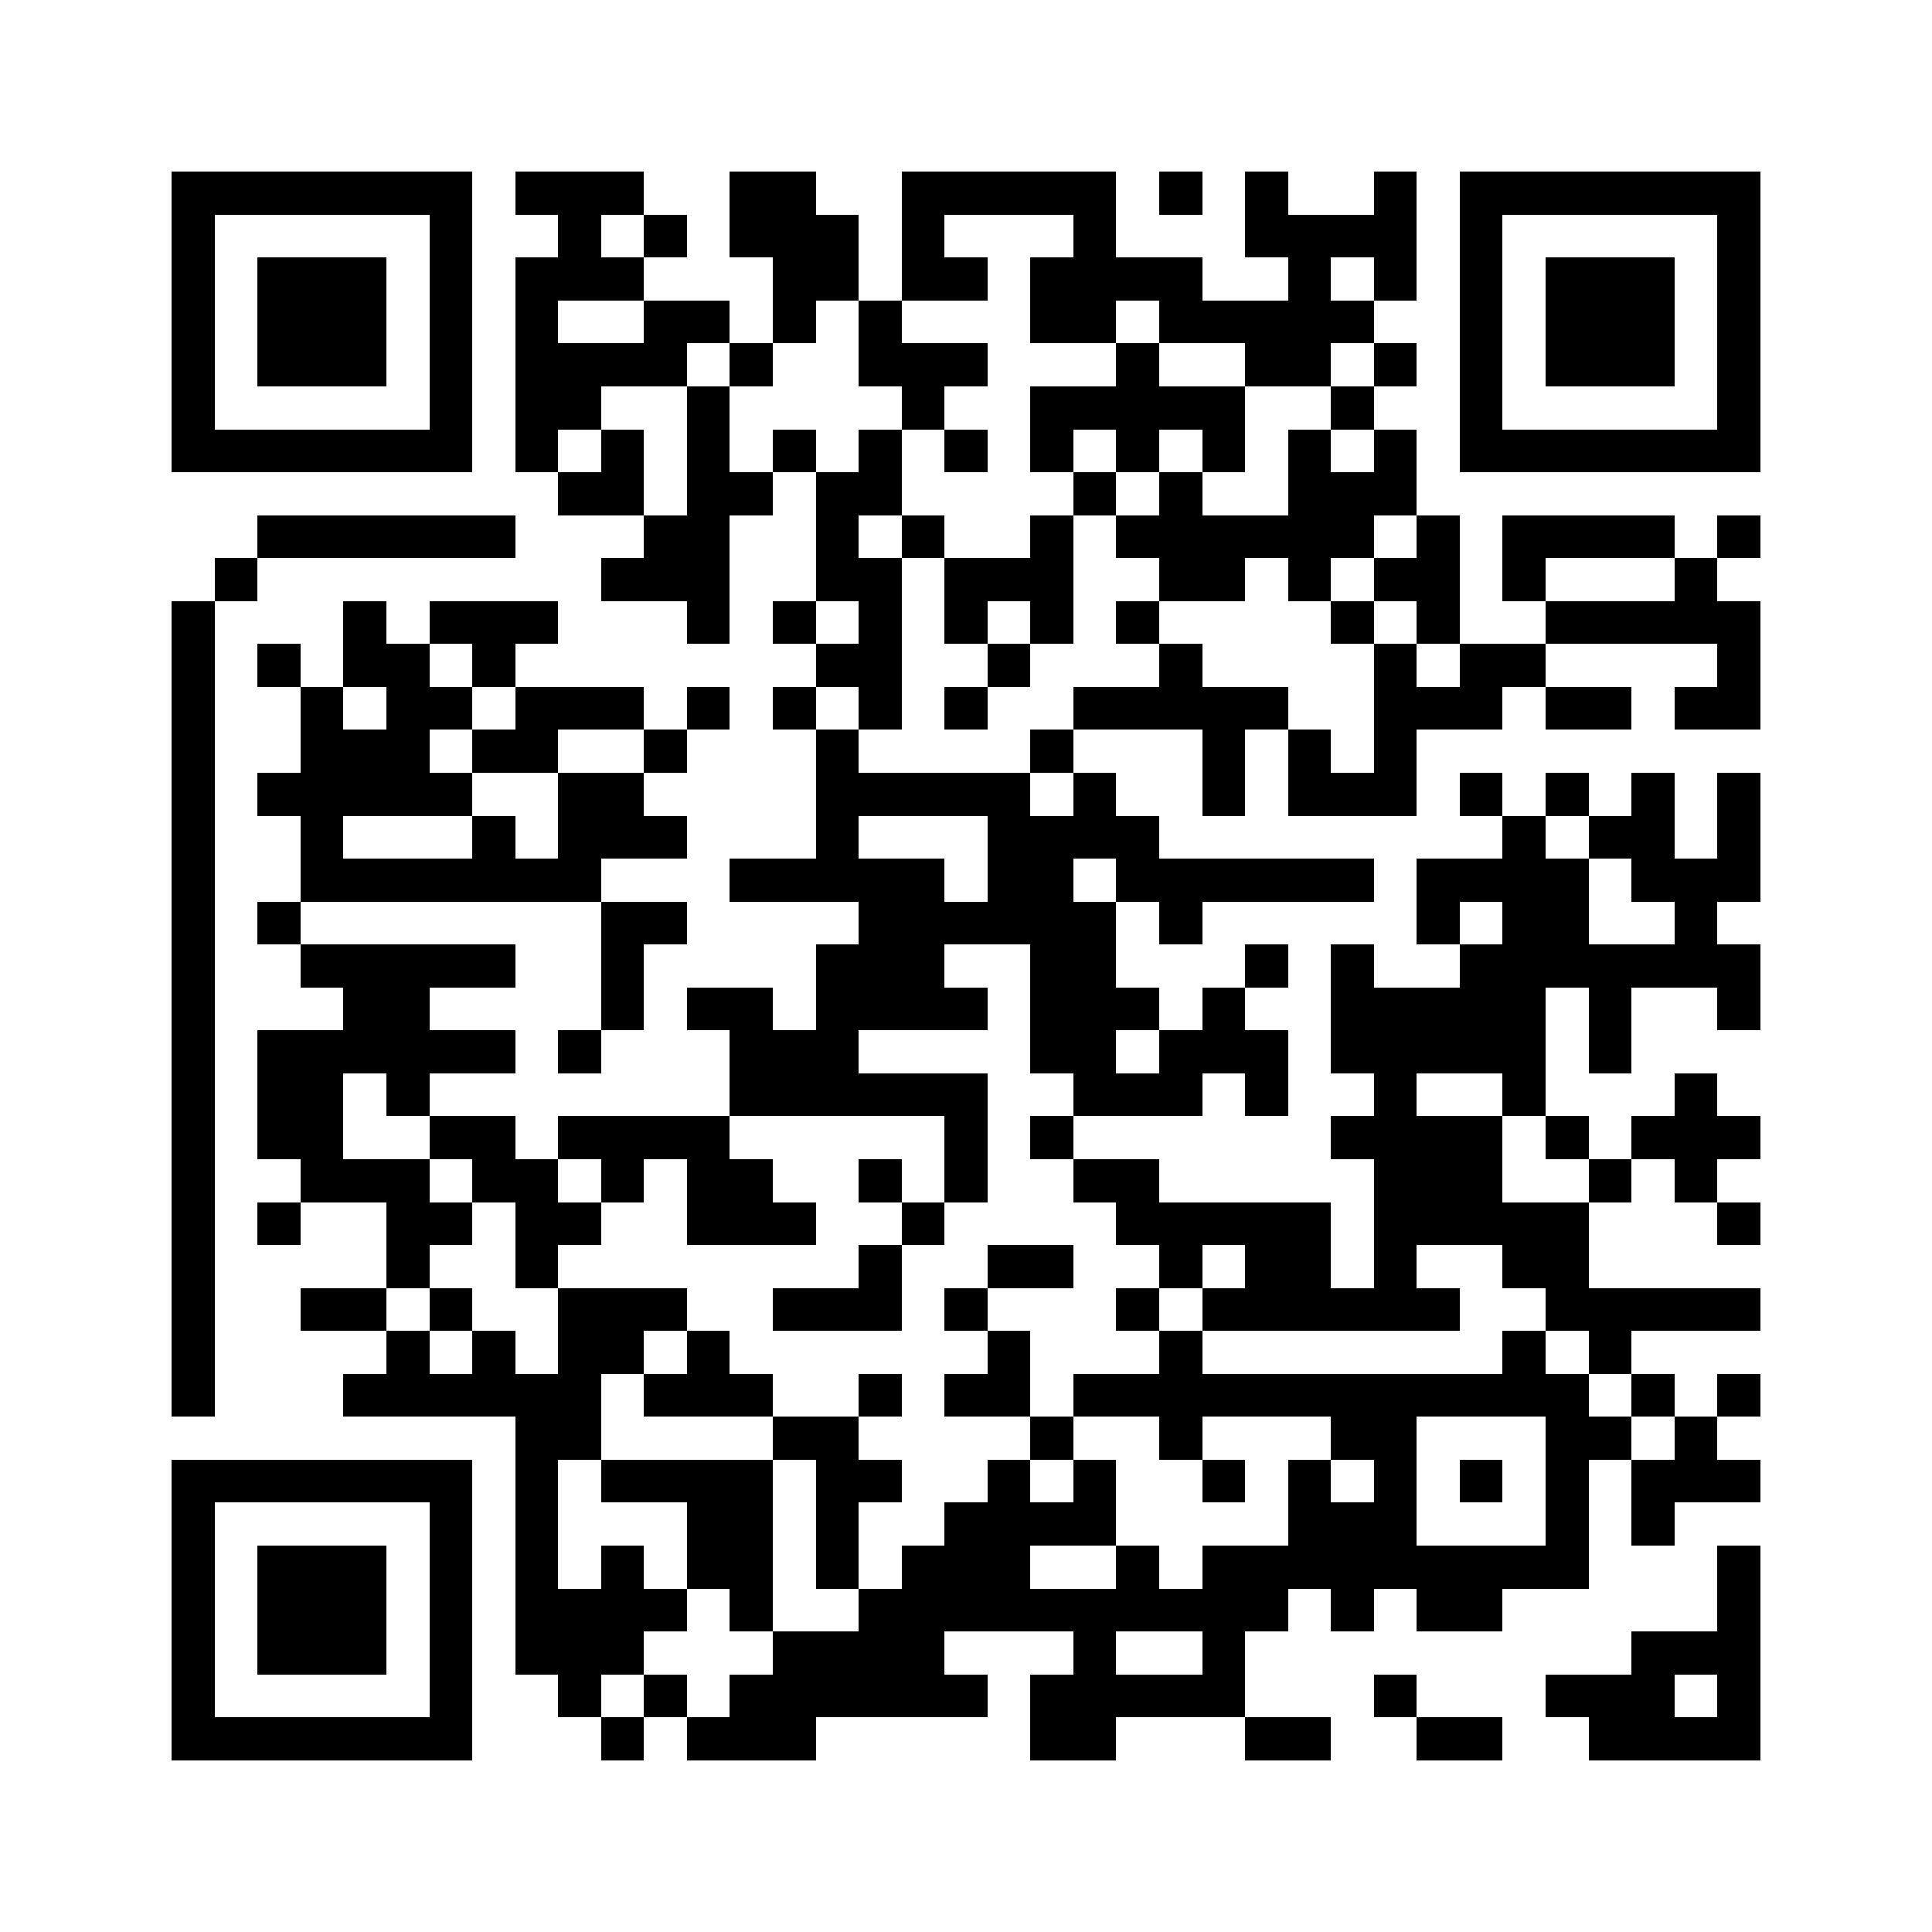
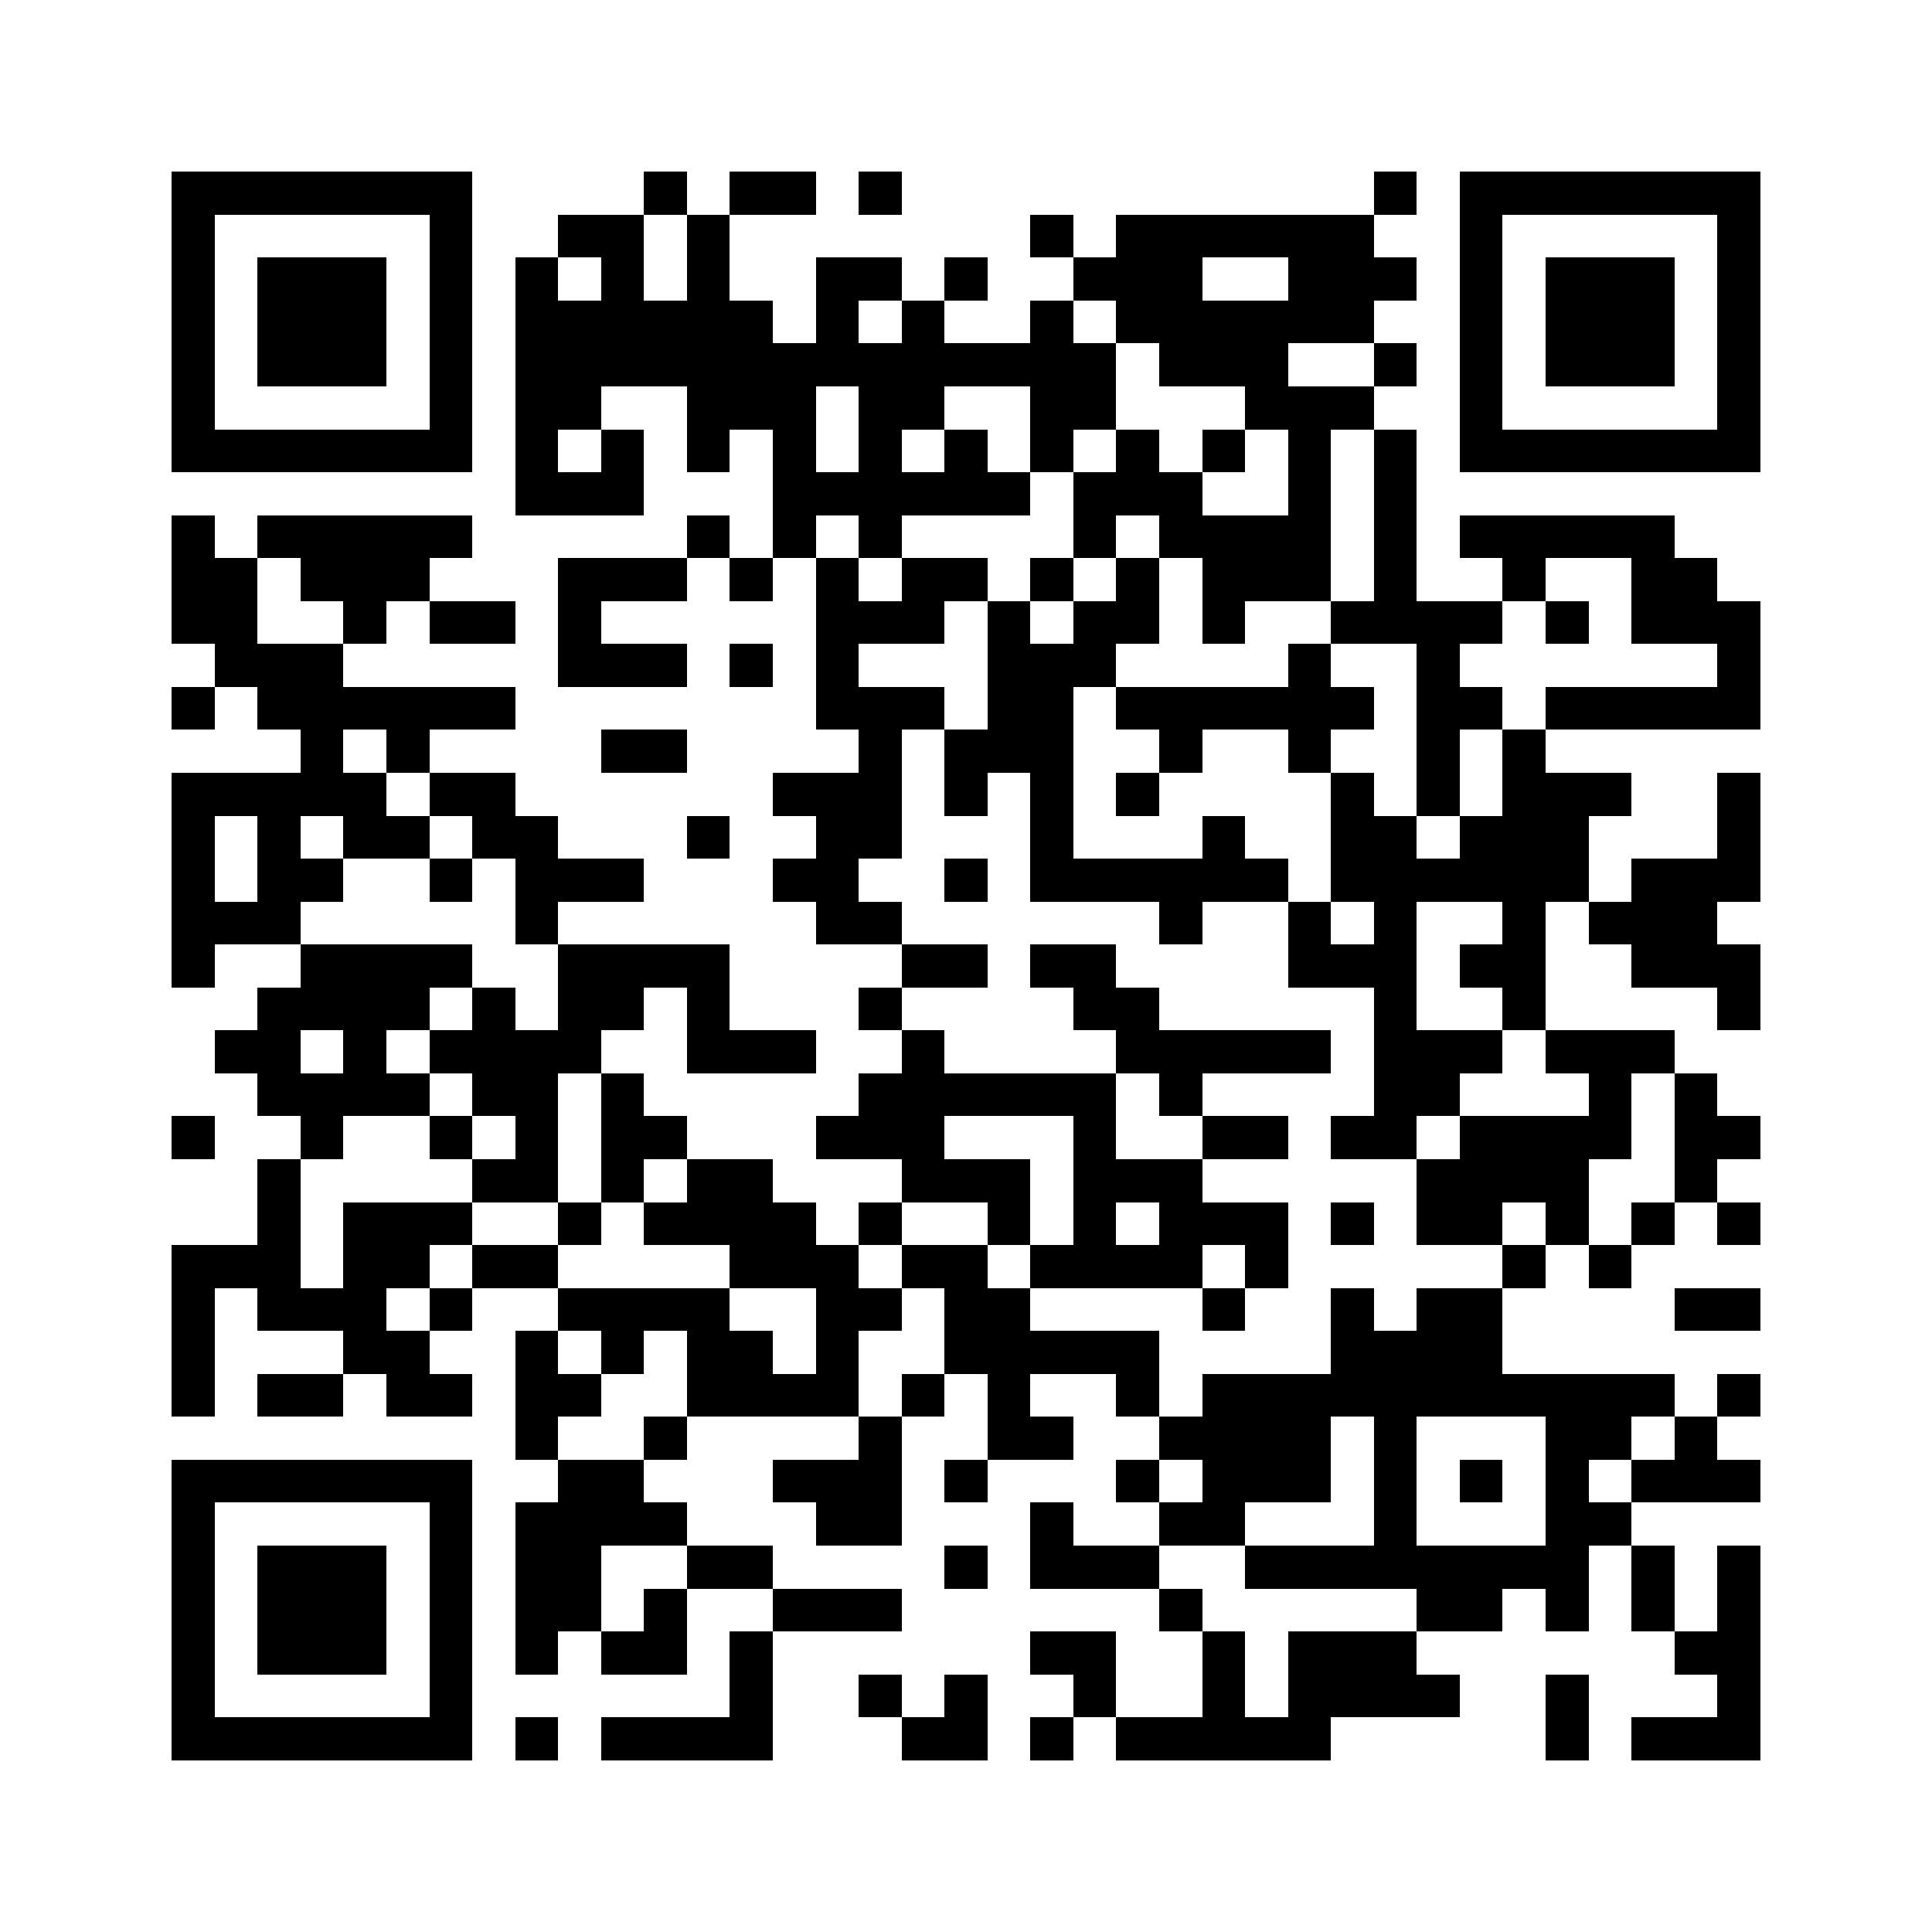
<svg xmlns="http://www.w3.org/2000/svg" viewBox="0 0 45 45" width="400" height="400" shape-rendering="crispEdges">
  <rect width="45" height="45" fill="#ffffff" />
-   <path fill="#000000" d="M4,4h1v1h-1zM5,4h1v1h-1zM6,4h1v1h-1zM7,4h1v1h-1zM8,4h1v1h-1zM9,4h1v1h-1zM10,4h1v1h-1zM12,4h1v1h-1zM13,4h1v1h-1zM14,4h1v1h-1zM17,4h1v1h-1zM18,4h1v1h-1zM21,4h1v1h-1zM22,4h1v1h-1zM23,4h1v1h-1zM24,4h1v1h-1zM25,4h1v1h-1zM27,4h1v1h-1zM29,4h1v1h-1zM32,4h1v1h-1zM34,4h1v1h-1zM35,4h1v1h-1zM36,4h1v1h-1zM37,4h1v1h-1zM38,4h1v1h-1zM39,4h1v1h-1zM40,4h1v1h-1zM4,5h1v1h-1zM10,5h1v1h-1zM13,5h1v1h-1zM15,5h1v1h-1zM17,5h1v1h-1zM18,5h1v1h-1zM19,5h1v1h-1zM21,5h1v1h-1zM25,5h1v1h-1zM29,5h1v1h-1zM30,5h1v1h-1zM31,5h1v1h-1zM32,5h1v1h-1zM34,5h1v1h-1zM40,5h1v1h-1zM4,6h1v1h-1zM6,6h1v1h-1zM7,6h1v1h-1zM8,6h1v1h-1zM10,6h1v1h-1zM12,6h1v1h-1zM13,6h1v1h-1zM14,6h1v1h-1zM18,6h1v1h-1zM19,6h1v1h-1zM21,6h1v1h-1zM22,6h1v1h-1zM24,6h1v1h-1zM25,6h1v1h-1zM26,6h1v1h-1zM27,6h1v1h-1zM30,6h1v1h-1zM32,6h1v1h-1zM34,6h1v1h-1zM36,6h1v1h-1zM37,6h1v1h-1zM38,6h1v1h-1zM40,6h1v1h-1zM4,7h1v1h-1zM6,7h1v1h-1zM7,7h1v1h-1zM8,7h1v1h-1zM10,7h1v1h-1zM12,7h1v1h-1zM15,7h1v1h-1zM16,7h1v1h-1zM18,7h1v1h-1zM20,7h1v1h-1zM24,7h1v1h-1zM25,7h1v1h-1zM27,7h1v1h-1zM28,7h1v1h-1zM29,7h1v1h-1zM30,7h1v1h-1zM31,7h1v1h-1zM34,7h1v1h-1zM36,7h1v1h-1zM37,7h1v1h-1zM38,7h1v1h-1zM40,7h1v1h-1zM4,8h1v1h-1zM6,8h1v1h-1zM7,8h1v1h-1zM8,8h1v1h-1zM10,8h1v1h-1zM12,8h1v1h-1zM13,8h1v1h-1zM14,8h1v1h-1zM15,8h1v1h-1zM17,8h1v1h-1zM20,8h1v1h-1zM21,8h1v1h-1zM22,8h1v1h-1zM26,8h1v1h-1zM29,8h1v1h-1zM30,8h1v1h-1zM32,8h1v1h-1zM34,8h1v1h-1zM36,8h1v1h-1zM37,8h1v1h-1zM38,8h1v1h-1zM40,8h1v1h-1zM4,9h1v1h-1zM10,9h1v1h-1zM12,9h1v1h-1zM13,9h1v1h-1zM16,9h1v1h-1zM21,9h1v1h-1zM24,9h1v1h-1zM25,9h1v1h-1zM26,9h1v1h-1zM27,9h1v1h-1zM28,9h1v1h-1zM31,9h1v1h-1zM34,9h1v1h-1zM40,9h1v1h-1zM4,10h1v1h-1zM5,10h1v1h-1zM6,10h1v1h-1zM7,10h1v1h-1zM8,10h1v1h-1zM9,10h1v1h-1zM10,10h1v1h-1zM12,10h1v1h-1zM14,10h1v1h-1zM16,10h1v1h-1zM18,10h1v1h-1zM20,10h1v1h-1zM22,10h1v1h-1zM24,10h1v1h-1zM26,10h1v1h-1zM28,10h1v1h-1zM30,10h1v1h-1zM32,10h1v1h-1zM34,10h1v1h-1zM35,10h1v1h-1zM36,10h1v1h-1zM37,10h1v1h-1zM38,10h1v1h-1zM39,10h1v1h-1zM40,10h1v1h-1zM13,11h1v1h-1zM14,11h1v1h-1zM16,11h1v1h-1zM17,11h1v1h-1zM19,11h1v1h-1zM20,11h1v1h-1zM25,11h1v1h-1zM27,11h1v1h-1zM30,11h1v1h-1zM31,11h1v1h-1zM32,11h1v1h-1zM6,12h1v1h-1zM7,12h1v1h-1zM8,12h1v1h-1zM9,12h1v1h-1zM10,12h1v1h-1zM11,12h1v1h-1zM15,12h1v1h-1zM16,12h1v1h-1zM19,12h1v1h-1zM21,12h1v1h-1zM24,12h1v1h-1zM26,12h1v1h-1zM27,12h1v1h-1zM28,12h1v1h-1zM29,12h1v1h-1zM30,12h1v1h-1zM31,12h1v1h-1zM33,12h1v1h-1zM35,12h1v1h-1zM36,12h1v1h-1zM37,12h1v1h-1zM38,12h1v1h-1zM40,12h1v1h-1zM5,13h1v1h-1zM14,13h1v1h-1zM15,13h1v1h-1zM16,13h1v1h-1zM19,13h1v1h-1zM20,13h1v1h-1zM22,13h1v1h-1zM23,13h1v1h-1zM24,13h1v1h-1zM27,13h1v1h-1zM28,13h1v1h-1zM30,13h1v1h-1zM32,13h1v1h-1zM33,13h1v1h-1zM35,13h1v1h-1zM39,13h1v1h-1zM4,14h1v1h-1zM8,14h1v1h-1zM10,14h1v1h-1zM11,14h1v1h-1zM12,14h1v1h-1zM16,14h1v1h-1zM18,14h1v1h-1zM20,14h1v1h-1zM22,14h1v1h-1zM24,14h1v1h-1zM26,14h1v1h-1zM31,14h1v1h-1zM33,14h1v1h-1zM36,14h1v1h-1zM37,14h1v1h-1zM38,14h1v1h-1zM39,14h1v1h-1zM40,14h1v1h-1zM4,15h1v1h-1zM6,15h1v1h-1zM8,15h1v1h-1zM9,15h1v1h-1zM11,15h1v1h-1zM19,15h1v1h-1zM20,15h1v1h-1zM23,15h1v1h-1zM27,15h1v1h-1zM32,15h1v1h-1zM34,15h1v1h-1zM35,15h1v1h-1zM40,15h1v1h-1zM4,16h1v1h-1zM7,16h1v1h-1zM9,16h1v1h-1zM10,16h1v1h-1zM12,16h1v1h-1zM13,16h1v1h-1zM14,16h1v1h-1zM16,16h1v1h-1zM18,16h1v1h-1zM20,16h1v1h-1zM22,16h1v1h-1zM25,16h1v1h-1zM26,16h1v1h-1zM27,16h1v1h-1zM28,16h1v1h-1zM29,16h1v1h-1zM32,16h1v1h-1zM33,16h1v1h-1zM34,16h1v1h-1zM36,16h1v1h-1zM37,16h1v1h-1zM39,16h1v1h-1zM40,16h1v1h-1zM4,17h1v1h-1zM7,17h1v1h-1zM8,17h1v1h-1zM9,17h1v1h-1zM11,17h1v1h-1zM12,17h1v1h-1zM15,17h1v1h-1zM19,17h1v1h-1zM24,17h1v1h-1zM28,17h1v1h-1zM30,17h1v1h-1zM32,17h1v1h-1zM4,18h1v1h-1zM6,18h1v1h-1zM7,18h1v1h-1zM8,18h1v1h-1zM9,18h1v1h-1zM10,18h1v1h-1zM13,18h1v1h-1zM14,18h1v1h-1zM19,18h1v1h-1zM20,18h1v1h-1zM21,18h1v1h-1zM22,18h1v1h-1zM23,18h1v1h-1zM25,18h1v1h-1zM28,18h1v1h-1zM30,18h1v1h-1zM31,18h1v1h-1zM32,18h1v1h-1zM34,18h1v1h-1zM36,18h1v1h-1zM38,18h1v1h-1zM40,18h1v1h-1zM4,19h1v1h-1zM7,19h1v1h-1zM11,19h1v1h-1zM13,19h1v1h-1zM14,19h1v1h-1zM15,19h1v1h-1zM19,19h1v1h-1zM23,19h1v1h-1zM24,19h1v1h-1zM25,19h1v1h-1zM26,19h1v1h-1zM35,19h1v1h-1zM37,19h1v1h-1zM38,19h1v1h-1zM40,19h1v1h-1zM4,20h1v1h-1zM7,20h1v1h-1zM8,20h1v1h-1zM9,20h1v1h-1zM10,20h1v1h-1zM11,20h1v1h-1zM12,20h1v1h-1zM13,20h1v1h-1zM17,20h1v1h-1zM18,20h1v1h-1zM19,20h1v1h-1zM20,20h1v1h-1zM21,20h1v1h-1zM23,20h1v1h-1zM24,20h1v1h-1zM26,20h1v1h-1zM27,20h1v1h-1zM28,20h1v1h-1zM29,20h1v1h-1zM30,20h1v1h-1zM31,20h1v1h-1zM33,20h1v1h-1zM34,20h1v1h-1zM35,20h1v1h-1zM36,20h1v1h-1zM38,20h1v1h-1zM39,20h1v1h-1zM40,20h1v1h-1zM4,21h1v1h-1zM6,21h1v1h-1zM14,21h1v1h-1zM15,21h1v1h-1zM20,21h1v1h-1zM21,21h1v1h-1zM22,21h1v1h-1zM23,21h1v1h-1zM24,21h1v1h-1zM25,21h1v1h-1zM27,21h1v1h-1zM33,21h1v1h-1zM35,21h1v1h-1zM36,21h1v1h-1zM39,21h1v1h-1zM4,22h1v1h-1zM7,22h1v1h-1zM8,22h1v1h-1zM9,22h1v1h-1zM10,22h1v1h-1zM11,22h1v1h-1zM14,22h1v1h-1zM19,22h1v1h-1zM20,22h1v1h-1zM21,22h1v1h-1zM24,22h1v1h-1zM25,22h1v1h-1zM29,22h1v1h-1zM31,22h1v1h-1zM34,22h1v1h-1zM35,22h1v1h-1zM36,22h1v1h-1zM37,22h1v1h-1zM38,22h1v1h-1zM39,22h1v1h-1zM40,22h1v1h-1zM4,23h1v1h-1zM8,23h1v1h-1zM9,23h1v1h-1zM14,23h1v1h-1zM16,23h1v1h-1zM17,23h1v1h-1zM19,23h1v1h-1zM20,23h1v1h-1zM21,23h1v1h-1zM22,23h1v1h-1zM24,23h1v1h-1zM25,23h1v1h-1zM26,23h1v1h-1zM28,23h1v1h-1zM31,23h1v1h-1zM32,23h1v1h-1zM33,23h1v1h-1zM34,23h1v1h-1zM35,23h1v1h-1zM37,23h1v1h-1zM40,23h1v1h-1zM4,24h1v1h-1zM6,24h1v1h-1zM7,24h1v1h-1zM8,24h1v1h-1zM9,24h1v1h-1zM10,24h1v1h-1zM11,24h1v1h-1zM13,24h1v1h-1zM17,24h1v1h-1zM18,24h1v1h-1zM19,24h1v1h-1zM24,24h1v1h-1zM25,24h1v1h-1zM27,24h1v1h-1zM28,24h1v1h-1zM29,24h1v1h-1zM31,24h1v1h-1zM32,24h1v1h-1zM33,24h1v1h-1zM34,24h1v1h-1zM35,24h1v1h-1zM37,24h1v1h-1zM4,25h1v1h-1zM6,25h1v1h-1zM7,25h1v1h-1zM9,25h1v1h-1zM17,25h1v1h-1zM18,25h1v1h-1zM19,25h1v1h-1zM20,25h1v1h-1zM21,25h1v1h-1zM22,25h1v1h-1zM25,25h1v1h-1zM26,25h1v1h-1zM27,25h1v1h-1zM29,25h1v1h-1zM32,25h1v1h-1zM35,25h1v1h-1zM39,25h1v1h-1zM4,26h1v1h-1zM6,26h1v1h-1zM7,26h1v1h-1zM10,26h1v1h-1zM11,26h1v1h-1zM13,26h1v1h-1zM14,26h1v1h-1zM15,26h1v1h-1zM16,26h1v1h-1zM22,26h1v1h-1zM24,26h1v1h-1zM31,26h1v1h-1zM32,26h1v1h-1zM33,26h1v1h-1zM34,26h1v1h-1zM36,26h1v1h-1zM38,26h1v1h-1zM39,26h1v1h-1zM40,26h1v1h-1zM4,27h1v1h-1zM7,27h1v1h-1zM8,27h1v1h-1zM9,27h1v1h-1zM11,27h1v1h-1zM12,27h1v1h-1zM14,27h1v1h-1zM16,27h1v1h-1zM17,27h1v1h-1zM20,27h1v1h-1zM22,27h1v1h-1zM25,27h1v1h-1zM26,27h1v1h-1zM32,27h1v1h-1zM33,27h1v1h-1zM34,27h1v1h-1zM37,27h1v1h-1zM39,27h1v1h-1zM4,28h1v1h-1zM6,28h1v1h-1zM9,28h1v1h-1zM10,28h1v1h-1zM12,28h1v1h-1zM13,28h1v1h-1zM16,28h1v1h-1zM17,28h1v1h-1zM18,28h1v1h-1zM21,28h1v1h-1zM26,28h1v1h-1zM27,28h1v1h-1zM28,28h1v1h-1zM29,28h1v1h-1zM30,28h1v1h-1zM32,28h1v1h-1zM33,28h1v1h-1zM34,28h1v1h-1zM35,28h1v1h-1zM36,28h1v1h-1zM40,28h1v1h-1zM4,29h1v1h-1zM9,29h1v1h-1zM12,29h1v1h-1zM20,29h1v1h-1zM23,29h1v1h-1zM24,29h1v1h-1zM27,29h1v1h-1zM29,29h1v1h-1zM30,29h1v1h-1zM32,29h1v1h-1zM35,29h1v1h-1zM36,29h1v1h-1zM4,30h1v1h-1zM7,30h1v1h-1zM8,30h1v1h-1zM10,30h1v1h-1zM13,30h1v1h-1zM14,30h1v1h-1zM15,30h1v1h-1zM18,30h1v1h-1zM19,30h1v1h-1zM20,30h1v1h-1zM22,30h1v1h-1zM26,30h1v1h-1zM28,30h1v1h-1zM29,30h1v1h-1zM30,30h1v1h-1zM31,30h1v1h-1zM32,30h1v1h-1zM33,30h1v1h-1zM36,30h1v1h-1zM37,30h1v1h-1zM38,30h1v1h-1zM39,30h1v1h-1zM40,30h1v1h-1zM4,31h1v1h-1zM9,31h1v1h-1zM11,31h1v1h-1zM13,31h1v1h-1zM14,31h1v1h-1zM16,31h1v1h-1zM23,31h1v1h-1zM27,31h1v1h-1zM35,31h1v1h-1zM37,31h1v1h-1zM4,32h1v1h-1zM8,32h1v1h-1zM9,32h1v1h-1zM10,32h1v1h-1zM11,32h1v1h-1zM12,32h1v1h-1zM13,32h1v1h-1zM15,32h1v1h-1zM16,32h1v1h-1zM17,32h1v1h-1zM20,32h1v1h-1zM22,32h1v1h-1zM23,32h1v1h-1zM25,32h1v1h-1zM26,32h1v1h-1zM27,32h1v1h-1zM28,32h1v1h-1zM29,32h1v1h-1zM30,32h1v1h-1zM31,32h1v1h-1zM32,32h1v1h-1zM33,32h1v1h-1zM34,32h1v1h-1zM35,32h1v1h-1zM36,32h1v1h-1zM38,32h1v1h-1zM40,32h1v1h-1zM12,33h1v1h-1zM13,33h1v1h-1zM18,33h1v1h-1zM19,33h1v1h-1zM24,33h1v1h-1zM27,33h1v1h-1zM31,33h1v1h-1zM32,33h1v1h-1zM36,33h1v1h-1zM37,33h1v1h-1zM39,33h1v1h-1zM4,34h1v1h-1zM5,34h1v1h-1zM6,34h1v1h-1zM7,34h1v1h-1zM8,34h1v1h-1zM9,34h1v1h-1zM10,34h1v1h-1zM12,34h1v1h-1zM14,34h1v1h-1zM15,34h1v1h-1zM16,34h1v1h-1zM17,34h1v1h-1zM19,34h1v1h-1zM20,34h1v1h-1zM23,34h1v1h-1zM25,34h1v1h-1zM28,34h1v1h-1zM30,34h1v1h-1zM32,34h1v1h-1zM34,34h1v1h-1zM36,34h1v1h-1zM38,34h1v1h-1zM39,34h1v1h-1zM40,34h1v1h-1zM4,35h1v1h-1zM10,35h1v1h-1zM12,35h1v1h-1zM16,35h1v1h-1zM17,35h1v1h-1zM19,35h1v1h-1zM22,35h1v1h-1zM23,35h1v1h-1zM24,35h1v1h-1zM25,35h1v1h-1zM30,35h1v1h-1zM31,35h1v1h-1zM32,35h1v1h-1zM36,35h1v1h-1zM38,35h1v1h-1zM4,36h1v1h-1zM6,36h1v1h-1zM7,36h1v1h-1zM8,36h1v1h-1zM10,36h1v1h-1zM12,36h1v1h-1zM14,36h1v1h-1zM16,36h1v1h-1zM17,36h1v1h-1zM19,36h1v1h-1zM21,36h1v1h-1zM22,36h1v1h-1zM23,36h1v1h-1zM26,36h1v1h-1zM28,36h1v1h-1zM29,36h1v1h-1zM30,36h1v1h-1zM31,36h1v1h-1zM32,36h1v1h-1zM33,36h1v1h-1zM34,36h1v1h-1zM35,36h1v1h-1zM36,36h1v1h-1zM40,36h1v1h-1zM4,37h1v1h-1zM6,37h1v1h-1zM7,37h1v1h-1zM8,37h1v1h-1zM10,37h1v1h-1zM12,37h1v1h-1zM13,37h1v1h-1zM14,37h1v1h-1zM15,37h1v1h-1zM17,37h1v1h-1zM20,37h1v1h-1zM21,37h1v1h-1zM22,37h1v1h-1zM23,37h1v1h-1zM24,37h1v1h-1zM25,37h1v1h-1zM26,37h1v1h-1zM27,37h1v1h-1zM28,37h1v1h-1zM29,37h1v1h-1zM31,37h1v1h-1zM33,37h1v1h-1zM34,37h1v1h-1zM40,37h1v1h-1zM4,38h1v1h-1zM6,38h1v1h-1zM7,38h1v1h-1zM8,38h1v1h-1zM10,38h1v1h-1zM12,38h1v1h-1zM13,38h1v1h-1zM14,38h1v1h-1zM18,38h1v1h-1zM19,38h1v1h-1zM20,38h1v1h-1zM21,38h1v1h-1zM25,38h1v1h-1zM28,38h1v1h-1zM38,38h1v1h-1zM39,38h1v1h-1zM40,38h1v1h-1zM4,39h1v1h-1zM10,39h1v1h-1zM13,39h1v1h-1zM15,39h1v1h-1zM17,39h1v1h-1zM18,39h1v1h-1zM19,39h1v1h-1zM20,39h1v1h-1zM21,39h1v1h-1zM22,39h1v1h-1zM24,39h1v1h-1zM25,39h1v1h-1zM26,39h1v1h-1zM27,39h1v1h-1zM28,39h1v1h-1zM32,39h1v1h-1zM36,39h1v1h-1zM37,39h1v1h-1zM38,39h1v1h-1zM40,39h1v1h-1zM4,40h1v1h-1zM5,40h1v1h-1zM6,40h1v1h-1zM7,40h1v1h-1zM8,40h1v1h-1zM9,40h1v1h-1zM10,40h1v1h-1zM14,40h1v1h-1zM16,40h1v1h-1zM17,40h1v1h-1zM18,40h1v1h-1zM24,40h1v1h-1zM25,40h1v1h-1zM29,40h1v1h-1zM30,40h1v1h-1zM33,40h1v1h-1zM34,40h1v1h-1zM37,40h1v1h-1zM38,40h1v1h-1zM39,40h1v1h-1zM40,40h1v1h-1z" />
+   <path fill="#000000" d="M4,4h1v1h-1zM5,4h1v1h-1zM6,4h1v1h-1zM7,4h1v1h-1zM8,4h1v1h-1zM9,4h1v1h-1zM10,4h1v1h-1zM15,4h1v1h-1zM17,4h1v1h-1zM18,4h1v1h-1zM20,4h1v1h-1zM32,4h1v1h-1zM34,4h1v1h-1zM35,4h1v1h-1zM36,4h1v1h-1zM37,4h1v1h-1zM38,4h1v1h-1zM39,4h1v1h-1zM40,4h1v1h-1zM4,5h1v1h-1zM10,5h1v1h-1zM13,5h1v1h-1zM14,5h1v1h-1zM16,5h1v1h-1zM24,5h1v1h-1zM26,5h1v1h-1zM27,5h1v1h-1zM28,5h1v1h-1zM29,5h1v1h-1zM30,5h1v1h-1zM31,5h1v1h-1zM34,5h1v1h-1zM40,5h1v1h-1zM4,6h1v1h-1zM6,6h1v1h-1zM7,6h1v1h-1zM8,6h1v1h-1zM10,6h1v1h-1zM12,6h1v1h-1zM14,6h1v1h-1zM16,6h1v1h-1zM19,6h1v1h-1zM20,6h1v1h-1zM22,6h1v1h-1zM25,6h1v1h-1zM26,6h1v1h-1zM27,6h1v1h-1zM30,6h1v1h-1zM31,6h1v1h-1zM32,6h1v1h-1zM34,6h1v1h-1zM36,6h1v1h-1zM37,6h1v1h-1zM38,6h1v1h-1zM40,6h1v1h-1zM4,7h1v1h-1zM6,7h1v1h-1zM7,7h1v1h-1zM8,7h1v1h-1zM10,7h1v1h-1zM12,7h1v1h-1zM13,7h1v1h-1zM14,7h1v1h-1zM15,7h1v1h-1zM16,7h1v1h-1zM17,7h1v1h-1zM19,7h1v1h-1zM21,7h1v1h-1zM24,7h1v1h-1zM26,7h1v1h-1zM27,7h1v1h-1zM28,7h1v1h-1zM29,7h1v1h-1zM30,7h1v1h-1zM31,7h1v1h-1zM34,7h1v1h-1zM36,7h1v1h-1zM37,7h1v1h-1zM38,7h1v1h-1zM40,7h1v1h-1zM4,8h1v1h-1zM6,8h1v1h-1zM7,8h1v1h-1zM8,8h1v1h-1zM10,8h1v1h-1zM12,8h1v1h-1zM13,8h1v1h-1zM14,8h1v1h-1zM15,8h1v1h-1zM16,8h1v1h-1zM17,8h1v1h-1zM18,8h1v1h-1zM19,8h1v1h-1zM20,8h1v1h-1zM21,8h1v1h-1zM22,8h1v1h-1zM23,8h1v1h-1zM24,8h1v1h-1zM25,8h1v1h-1zM27,8h1v1h-1zM28,8h1v1h-1zM29,8h1v1h-1zM32,8h1v1h-1zM34,8h1v1h-1zM36,8h1v1h-1zM37,8h1v1h-1zM38,8h1v1h-1zM40,8h1v1h-1zM4,9h1v1h-1zM10,9h1v1h-1zM12,9h1v1h-1zM13,9h1v1h-1zM16,9h1v1h-1zM17,9h1v1h-1zM18,9h1v1h-1zM20,9h1v1h-1zM21,9h1v1h-1zM24,9h1v1h-1zM25,9h1v1h-1zM29,9h1v1h-1zM30,9h1v1h-1zM31,9h1v1h-1zM34,9h1v1h-1zM40,9h1v1h-1zM4,10h1v1h-1zM5,10h1v1h-1zM6,10h1v1h-1zM7,10h1v1h-1zM8,10h1v1h-1zM9,10h1v1h-1zM10,10h1v1h-1zM12,10h1v1h-1zM14,10h1v1h-1zM16,10h1v1h-1zM18,10h1v1h-1zM20,10h1v1h-1zM22,10h1v1h-1zM24,10h1v1h-1zM26,10h1v1h-1zM28,10h1v1h-1zM30,10h1v1h-1zM32,10h1v1h-1zM34,10h1v1h-1zM35,10h1v1h-1zM36,10h1v1h-1zM37,10h1v1h-1zM38,10h1v1h-1zM39,10h1v1h-1zM40,10h1v1h-1zM12,11h1v1h-1zM13,11h1v1h-1zM14,11h1v1h-1zM18,11h1v1h-1zM19,11h1v1h-1zM20,11h1v1h-1zM21,11h1v1h-1zM22,11h1v1h-1zM23,11h1v1h-1zM25,11h1v1h-1zM26,11h1v1h-1zM27,11h1v1h-1zM30,11h1v1h-1zM32,11h1v1h-1zM4,12h1v1h-1zM6,12h1v1h-1zM7,12h1v1h-1zM8,12h1v1h-1zM9,12h1v1h-1zM10,12h1v1h-1zM16,12h1v1h-1zM18,12h1v1h-1zM20,12h1v1h-1zM25,12h1v1h-1zM27,12h1v1h-1zM28,12h1v1h-1zM29,12h1v1h-1zM30,12h1v1h-1zM32,12h1v1h-1zM34,12h1v1h-1zM35,12h1v1h-1zM36,12h1v1h-1zM37,12h1v1h-1zM38,12h1v1h-1zM4,13h1v1h-1zM5,13h1v1h-1zM7,13h1v1h-1zM8,13h1v1h-1zM9,13h1v1h-1zM13,13h1v1h-1zM14,13h1v1h-1zM15,13h1v1h-1zM17,13h1v1h-1zM19,13h1v1h-1zM21,13h1v1h-1zM22,13h1v1h-1zM24,13h1v1h-1zM26,13h1v1h-1zM28,13h1v1h-1zM29,13h1v1h-1zM30,13h1v1h-1zM32,13h1v1h-1zM35,13h1v1h-1zM38,13h1v1h-1zM39,13h1v1h-1zM4,14h1v1h-1zM5,14h1v1h-1zM8,14h1v1h-1zM10,14h1v1h-1zM11,14h1v1h-1zM13,14h1v1h-1zM19,14h1v1h-1zM20,14h1v1h-1zM21,14h1v1h-1zM23,14h1v1h-1zM25,14h1v1h-1zM26,14h1v1h-1zM28,14h1v1h-1zM31,14h1v1h-1zM32,14h1v1h-1zM33,14h1v1h-1zM34,14h1v1h-1zM36,14h1v1h-1zM38,14h1v1h-1zM39,14h1v1h-1zM40,14h1v1h-1zM5,15h1v1h-1zM6,15h1v1h-1zM7,15h1v1h-1zM13,15h1v1h-1zM14,15h1v1h-1zM15,15h1v1h-1zM17,15h1v1h-1zM19,15h1v1h-1zM23,15h1v1h-1zM24,15h1v1h-1zM25,15h1v1h-1zM30,15h1v1h-1zM33,15h1v1h-1zM40,15h1v1h-1zM4,16h1v1h-1zM6,16h1v1h-1zM7,16h1v1h-1zM8,16h1v1h-1zM9,16h1v1h-1zM10,16h1v1h-1zM11,16h1v1h-1zM19,16h1v1h-1zM20,16h1v1h-1zM21,16h1v1h-1zM23,16h1v1h-1zM24,16h1v1h-1zM26,16h1v1h-1zM27,16h1v1h-1zM28,16h1v1h-1zM29,16h1v1h-1zM30,16h1v1h-1zM31,16h1v1h-1zM33,16h1v1h-1zM34,16h1v1h-1zM36,16h1v1h-1zM37,16h1v1h-1zM38,16h1v1h-1zM39,16h1v1h-1zM40,16h1v1h-1zM7,17h1v1h-1zM9,17h1v1h-1zM14,17h1v1h-1zM15,17h1v1h-1zM20,17h1v1h-1zM22,17h1v1h-1zM23,17h1v1h-1zM24,17h1v1h-1zM27,17h1v1h-1zM30,17h1v1h-1zM33,17h1v1h-1zM35,17h1v1h-1zM4,18h1v1h-1zM5,18h1v1h-1zM6,18h1v1h-1zM7,18h1v1h-1zM8,18h1v1h-1zM10,18h1v1h-1zM11,18h1v1h-1zM18,18h1v1h-1zM19,18h1v1h-1zM20,18h1v1h-1zM22,18h1v1h-1zM24,18h1v1h-1zM26,18h1v1h-1zM31,18h1v1h-1zM33,18h1v1h-1zM35,18h1v1h-1zM36,18h1v1h-1zM37,18h1v1h-1zM40,18h1v1h-1zM4,19h1v1h-1zM6,19h1v1h-1zM8,19h1v1h-1zM9,19h1v1h-1zM11,19h1v1h-1zM12,19h1v1h-1zM16,19h1v1h-1zM19,19h1v1h-1zM20,19h1v1h-1zM24,19h1v1h-1zM28,19h1v1h-1zM31,19h1v1h-1zM32,19h1v1h-1zM34,19h1v1h-1zM35,19h1v1h-1zM36,19h1v1h-1zM40,19h1v1h-1zM4,20h1v1h-1zM6,20h1v1h-1zM7,20h1v1h-1zM10,20h1v1h-1zM12,20h1v1h-1zM13,20h1v1h-1zM14,20h1v1h-1zM18,20h1v1h-1zM19,20h1v1h-1zM22,20h1v1h-1zM24,20h1v1h-1zM25,20h1v1h-1zM26,20h1v1h-1zM27,20h1v1h-1zM28,20h1v1h-1zM29,20h1v1h-1zM31,20h1v1h-1zM32,20h1v1h-1zM33,20h1v1h-1zM34,20h1v1h-1zM35,20h1v1h-1zM36,20h1v1h-1zM38,20h1v1h-1zM39,20h1v1h-1zM40,20h1v1h-1zM4,21h1v1h-1zM5,21h1v1h-1zM6,21h1v1h-1zM12,21h1v1h-1zM19,21h1v1h-1zM20,21h1v1h-1zM27,21h1v1h-1zM30,21h1v1h-1zM32,21h1v1h-1zM35,21h1v1h-1zM37,21h1v1h-1zM38,21h1v1h-1zM39,21h1v1h-1zM4,22h1v1h-1zM7,22h1v1h-1zM8,22h1v1h-1zM9,22h1v1h-1zM10,22h1v1h-1zM13,22h1v1h-1zM14,22h1v1h-1zM15,22h1v1h-1zM16,22h1v1h-1zM21,22h1v1h-1zM22,22h1v1h-1zM24,22h1v1h-1zM25,22h1v1h-1zM30,22h1v1h-1zM31,22h1v1h-1zM32,22h1v1h-1zM34,22h1v1h-1zM35,22h1v1h-1zM38,22h1v1h-1zM39,22h1v1h-1zM40,22h1v1h-1zM6,23h1v1h-1zM7,23h1v1h-1zM8,23h1v1h-1zM9,23h1v1h-1zM11,23h1v1h-1zM13,23h1v1h-1zM14,23h1v1h-1zM16,23h1v1h-1zM20,23h1v1h-1zM25,23h1v1h-1zM26,23h1v1h-1zM32,23h1v1h-1zM35,23h1v1h-1zM40,23h1v1h-1zM5,24h1v1h-1zM6,24h1v1h-1zM8,24h1v1h-1zM10,24h1v1h-1zM11,24h1v1h-1zM12,24h1v1h-1zM13,24h1v1h-1zM16,24h1v1h-1zM17,24h1v1h-1zM18,24h1v1h-1zM21,24h1v1h-1zM26,24h1v1h-1zM27,24h1v1h-1zM28,24h1v1h-1zM29,24h1v1h-1zM30,24h1v1h-1zM32,24h1v1h-1zM33,24h1v1h-1zM34,24h1v1h-1zM36,24h1v1h-1zM37,24h1v1h-1zM38,24h1v1h-1zM6,25h1v1h-1zM7,25h1v1h-1zM8,25h1v1h-1zM9,25h1v1h-1zM11,25h1v1h-1zM12,25h1v1h-1zM14,25h1v1h-1zM20,25h1v1h-1zM21,25h1v1h-1zM22,25h1v1h-1zM23,25h1v1h-1zM24,25h1v1h-1zM25,25h1v1h-1zM27,25h1v1h-1zM32,25h1v1h-1zM33,25h1v1h-1zM37,25h1v1h-1zM39,25h1v1h-1zM4,26h1v1h-1zM7,26h1v1h-1zM10,26h1v1h-1zM12,26h1v1h-1zM14,26h1v1h-1zM15,26h1v1h-1zM19,26h1v1h-1zM20,26h1v1h-1zM21,26h1v1h-1zM25,26h1v1h-1zM28,26h1v1h-1zM29,26h1v1h-1zM31,26h1v1h-1zM32,26h1v1h-1zM34,26h1v1h-1zM35,26h1v1h-1zM36,26h1v1h-1zM37,26h1v1h-1zM39,26h1v1h-1zM40,26h1v1h-1zM6,27h1v1h-1zM11,27h1v1h-1zM12,27h1v1h-1zM14,27h1v1h-1zM16,27h1v1h-1zM17,27h1v1h-1zM21,27h1v1h-1zM22,27h1v1h-1zM23,27h1v1h-1zM25,27h1v1h-1zM26,27h1v1h-1zM27,27h1v1h-1zM33,27h1v1h-1zM34,27h1v1h-1zM35,27h1v1h-1zM36,27h1v1h-1zM39,27h1v1h-1zM6,28h1v1h-1zM8,28h1v1h-1zM9,28h1v1h-1zM10,28h1v1h-1zM13,28h1v1h-1zM15,28h1v1h-1zM16,28h1v1h-1zM17,28h1v1h-1zM18,28h1v1h-1zM20,28h1v1h-1zM23,28h1v1h-1zM25,28h1v1h-1zM27,28h1v1h-1zM28,28h1v1h-1zM29,28h1v1h-1zM31,28h1v1h-1zM33,28h1v1h-1zM34,28h1v1h-1zM36,28h1v1h-1zM38,28h1v1h-1zM40,28h1v1h-1zM4,29h1v1h-1zM5,29h1v1h-1zM6,29h1v1h-1zM8,29h1v1h-1zM9,29h1v1h-1zM11,29h1v1h-1zM12,29h1v1h-1zM17,29h1v1h-1zM18,29h1v1h-1zM19,29h1v1h-1zM21,29h1v1h-1zM22,29h1v1h-1zM24,29h1v1h-1zM25,29h1v1h-1zM26,29h1v1h-1zM27,29h1v1h-1zM29,29h1v1h-1zM35,29h1v1h-1zM37,29h1v1h-1zM4,30h1v1h-1zM6,30h1v1h-1zM7,30h1v1h-1zM8,30h1v1h-1zM10,30h1v1h-1zM13,30h1v1h-1zM14,30h1v1h-1zM15,30h1v1h-1zM16,30h1v1h-1zM19,30h1v1h-1zM20,30h1v1h-1zM22,30h1v1h-1zM23,30h1v1h-1zM28,30h1v1h-1zM31,30h1v1h-1zM33,30h1v1h-1zM34,30h1v1h-1zM39,30h1v1h-1zM40,30h1v1h-1zM4,31h1v1h-1zM8,31h1v1h-1zM9,31h1v1h-1zM12,31h1v1h-1zM14,31h1v1h-1zM16,31h1v1h-1zM17,31h1v1h-1zM19,31h1v1h-1zM22,31h1v1h-1zM23,31h1v1h-1zM24,31h1v1h-1zM25,31h1v1h-1zM26,31h1v1h-1zM31,31h1v1h-1zM32,31h1v1h-1zM33,31h1v1h-1zM34,31h1v1h-1zM4,32h1v1h-1zM6,32h1v1h-1zM7,32h1v1h-1zM9,32h1v1h-1zM10,32h1v1h-1zM12,32h1v1h-1zM13,32h1v1h-1zM16,32h1v1h-1zM17,32h1v1h-1zM18,32h1v1h-1zM19,32h1v1h-1zM21,32h1v1h-1zM23,32h1v1h-1zM26,32h1v1h-1zM28,32h1v1h-1zM29,32h1v1h-1zM30,32h1v1h-1zM31,32h1v1h-1zM32,32h1v1h-1zM33,32h1v1h-1zM34,32h1v1h-1zM35,32h1v1h-1zM36,32h1v1h-1zM37,32h1v1h-1zM38,32h1v1h-1zM40,32h1v1h-1zM12,33h1v1h-1zM15,33h1v1h-1zM20,33h1v1h-1zM23,33h1v1h-1zM24,33h1v1h-1zM27,33h1v1h-1zM28,33h1v1h-1zM29,33h1v1h-1zM30,33h1v1h-1zM32,33h1v1h-1zM36,33h1v1h-1zM37,33h1v1h-1zM39,33h1v1h-1zM4,34h1v1h-1zM5,34h1v1h-1zM6,34h1v1h-1zM7,34h1v1h-1zM8,34h1v1h-1zM9,34h1v1h-1zM10,34h1v1h-1zM13,34h1v1h-1zM14,34h1v1h-1zM18,34h1v1h-1zM19,34h1v1h-1zM20,34h1v1h-1zM22,34h1v1h-1zM26,34h1v1h-1zM28,34h1v1h-1zM29,34h1v1h-1zM30,34h1v1h-1zM32,34h1v1h-1zM34,34h1v1h-1zM36,34h1v1h-1zM38,34h1v1h-1zM39,34h1v1h-1zM40,34h1v1h-1zM4,35h1v1h-1zM10,35h1v1h-1zM12,35h1v1h-1zM13,35h1v1h-1zM14,35h1v1h-1zM15,35h1v1h-1zM19,35h1v1h-1zM20,35h1v1h-1zM24,35h1v1h-1zM27,35h1v1h-1zM28,35h1v1h-1zM32,35h1v1h-1zM36,35h1v1h-1zM37,35h1v1h-1zM4,36h1v1h-1zM6,36h1v1h-1zM7,36h1v1h-1zM8,36h1v1h-1zM10,36h1v1h-1zM12,36h1v1h-1zM13,36h1v1h-1zM16,36h1v1h-1zM17,36h1v1h-1zM22,36h1v1h-1zM24,36h1v1h-1zM25,36h1v1h-1zM26,36h1v1h-1zM29,36h1v1h-1zM30,36h1v1h-1zM31,36h1v1h-1zM32,36h1v1h-1zM33,36h1v1h-1zM34,36h1v1h-1zM35,36h1v1h-1zM36,36h1v1h-1zM38,36h1v1h-1zM40,36h1v1h-1zM4,37h1v1h-1zM6,37h1v1h-1zM7,37h1v1h-1zM8,37h1v1h-1zM10,37h1v1h-1zM12,37h1v1h-1zM13,37h1v1h-1zM15,37h1v1h-1zM18,37h1v1h-1zM19,37h1v1h-1zM20,37h1v1h-1zM27,37h1v1h-1zM33,37h1v1h-1zM34,37h1v1h-1zM36,37h1v1h-1zM38,37h1v1h-1zM40,37h1v1h-1zM4,38h1v1h-1zM6,38h1v1h-1zM7,38h1v1h-1zM8,38h1v1h-1zM10,38h1v1h-1zM12,38h1v1h-1zM14,38h1v1h-1zM15,38h1v1h-1zM17,38h1v1h-1zM24,38h1v1h-1zM25,38h1v1h-1zM28,38h1v1h-1zM30,38h1v1h-1zM31,38h1v1h-1zM32,38h1v1h-1zM39,38h1v1h-1zM40,38h1v1h-1zM4,39h1v1h-1zM10,39h1v1h-1zM17,39h1v1h-1zM20,39h1v1h-1zM22,39h1v1h-1zM25,39h1v1h-1zM28,39h1v1h-1zM30,39h1v1h-1zM31,39h1v1h-1zM32,39h1v1h-1zM33,39h1v1h-1zM36,39h1v1h-1zM40,39h1v1h-1zM4,40h1v1h-1zM5,40h1v1h-1zM6,40h1v1h-1zM7,40h1v1h-1zM8,40h1v1h-1zM9,40h1v1h-1zM10,40h1v1h-1zM12,40h1v1h-1zM14,40h1v1h-1zM15,40h1v1h-1zM16,40h1v1h-1zM17,40h1v1h-1zM21,40h1v1h-1zM22,40h1v1h-1zM24,40h1v1h-1zM26,40h1v1h-1zM27,40h1v1h-1zM28,40h1v1h-1zM29,40h1v1h-1zM30,40h1v1h-1zM36,40h1v1h-1zM38,40h1v1h-1zM39,40h1v1h-1zM40,40h1v1h-1z" />
</svg>
